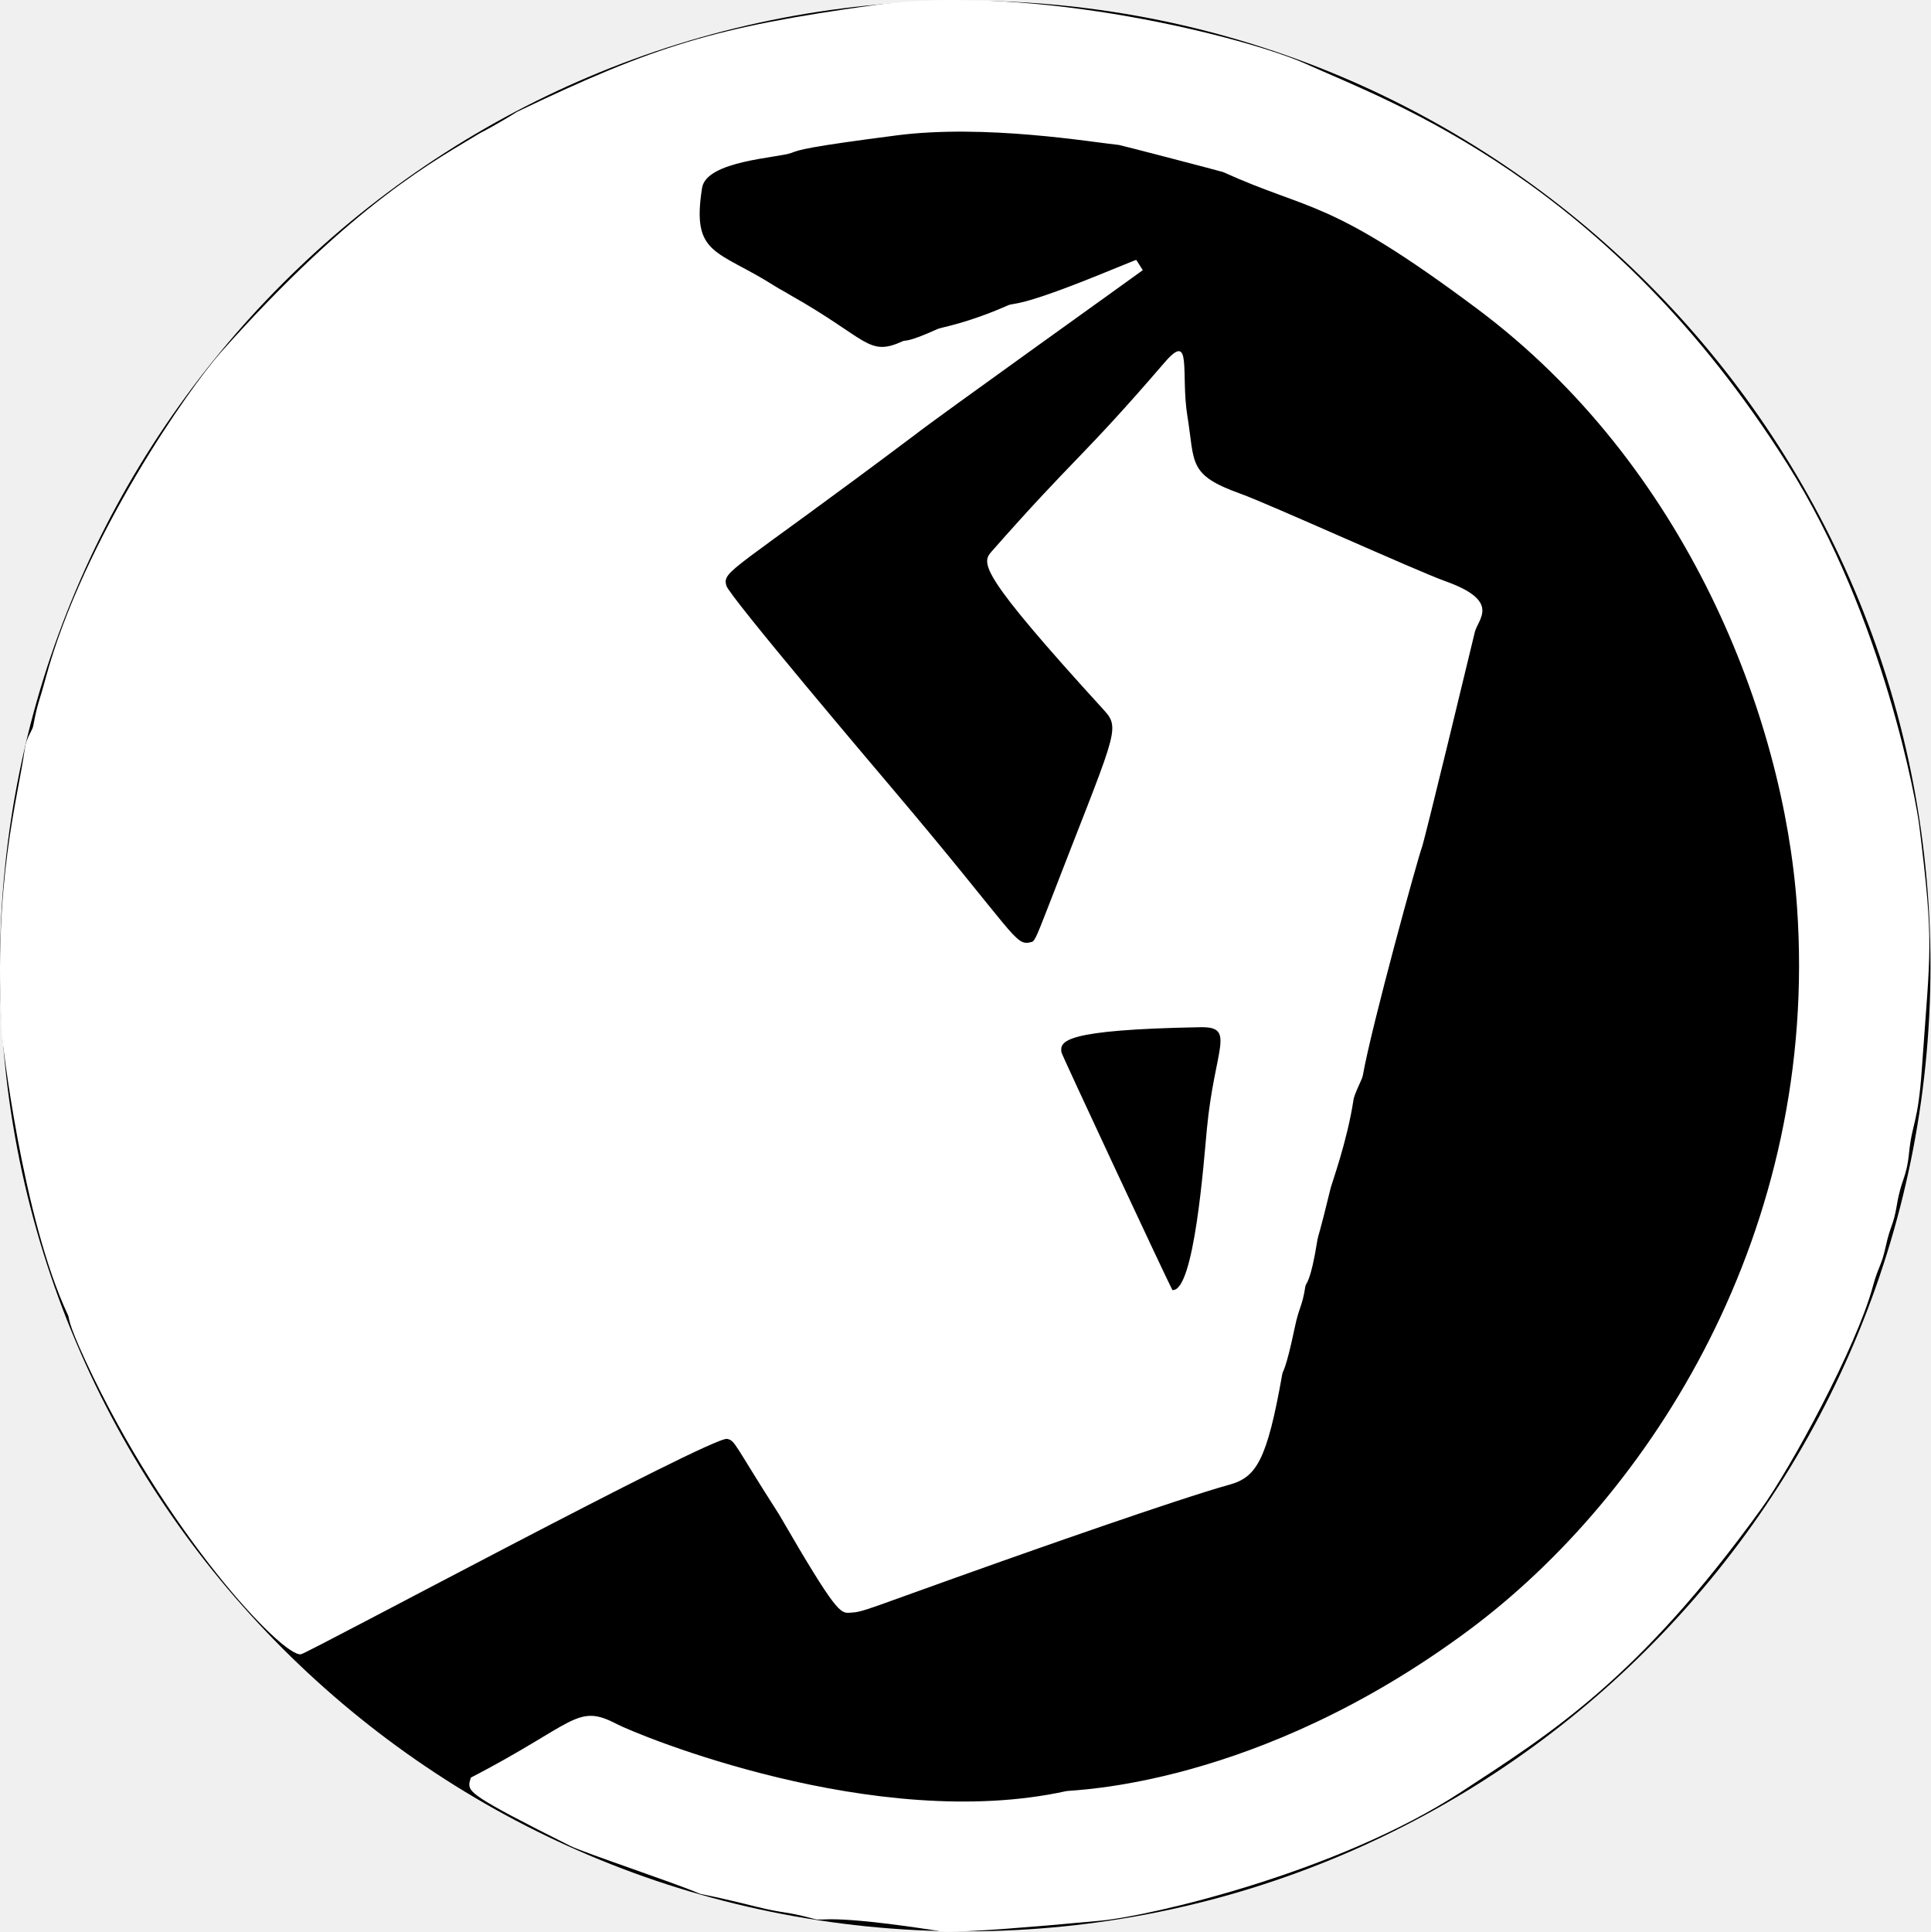
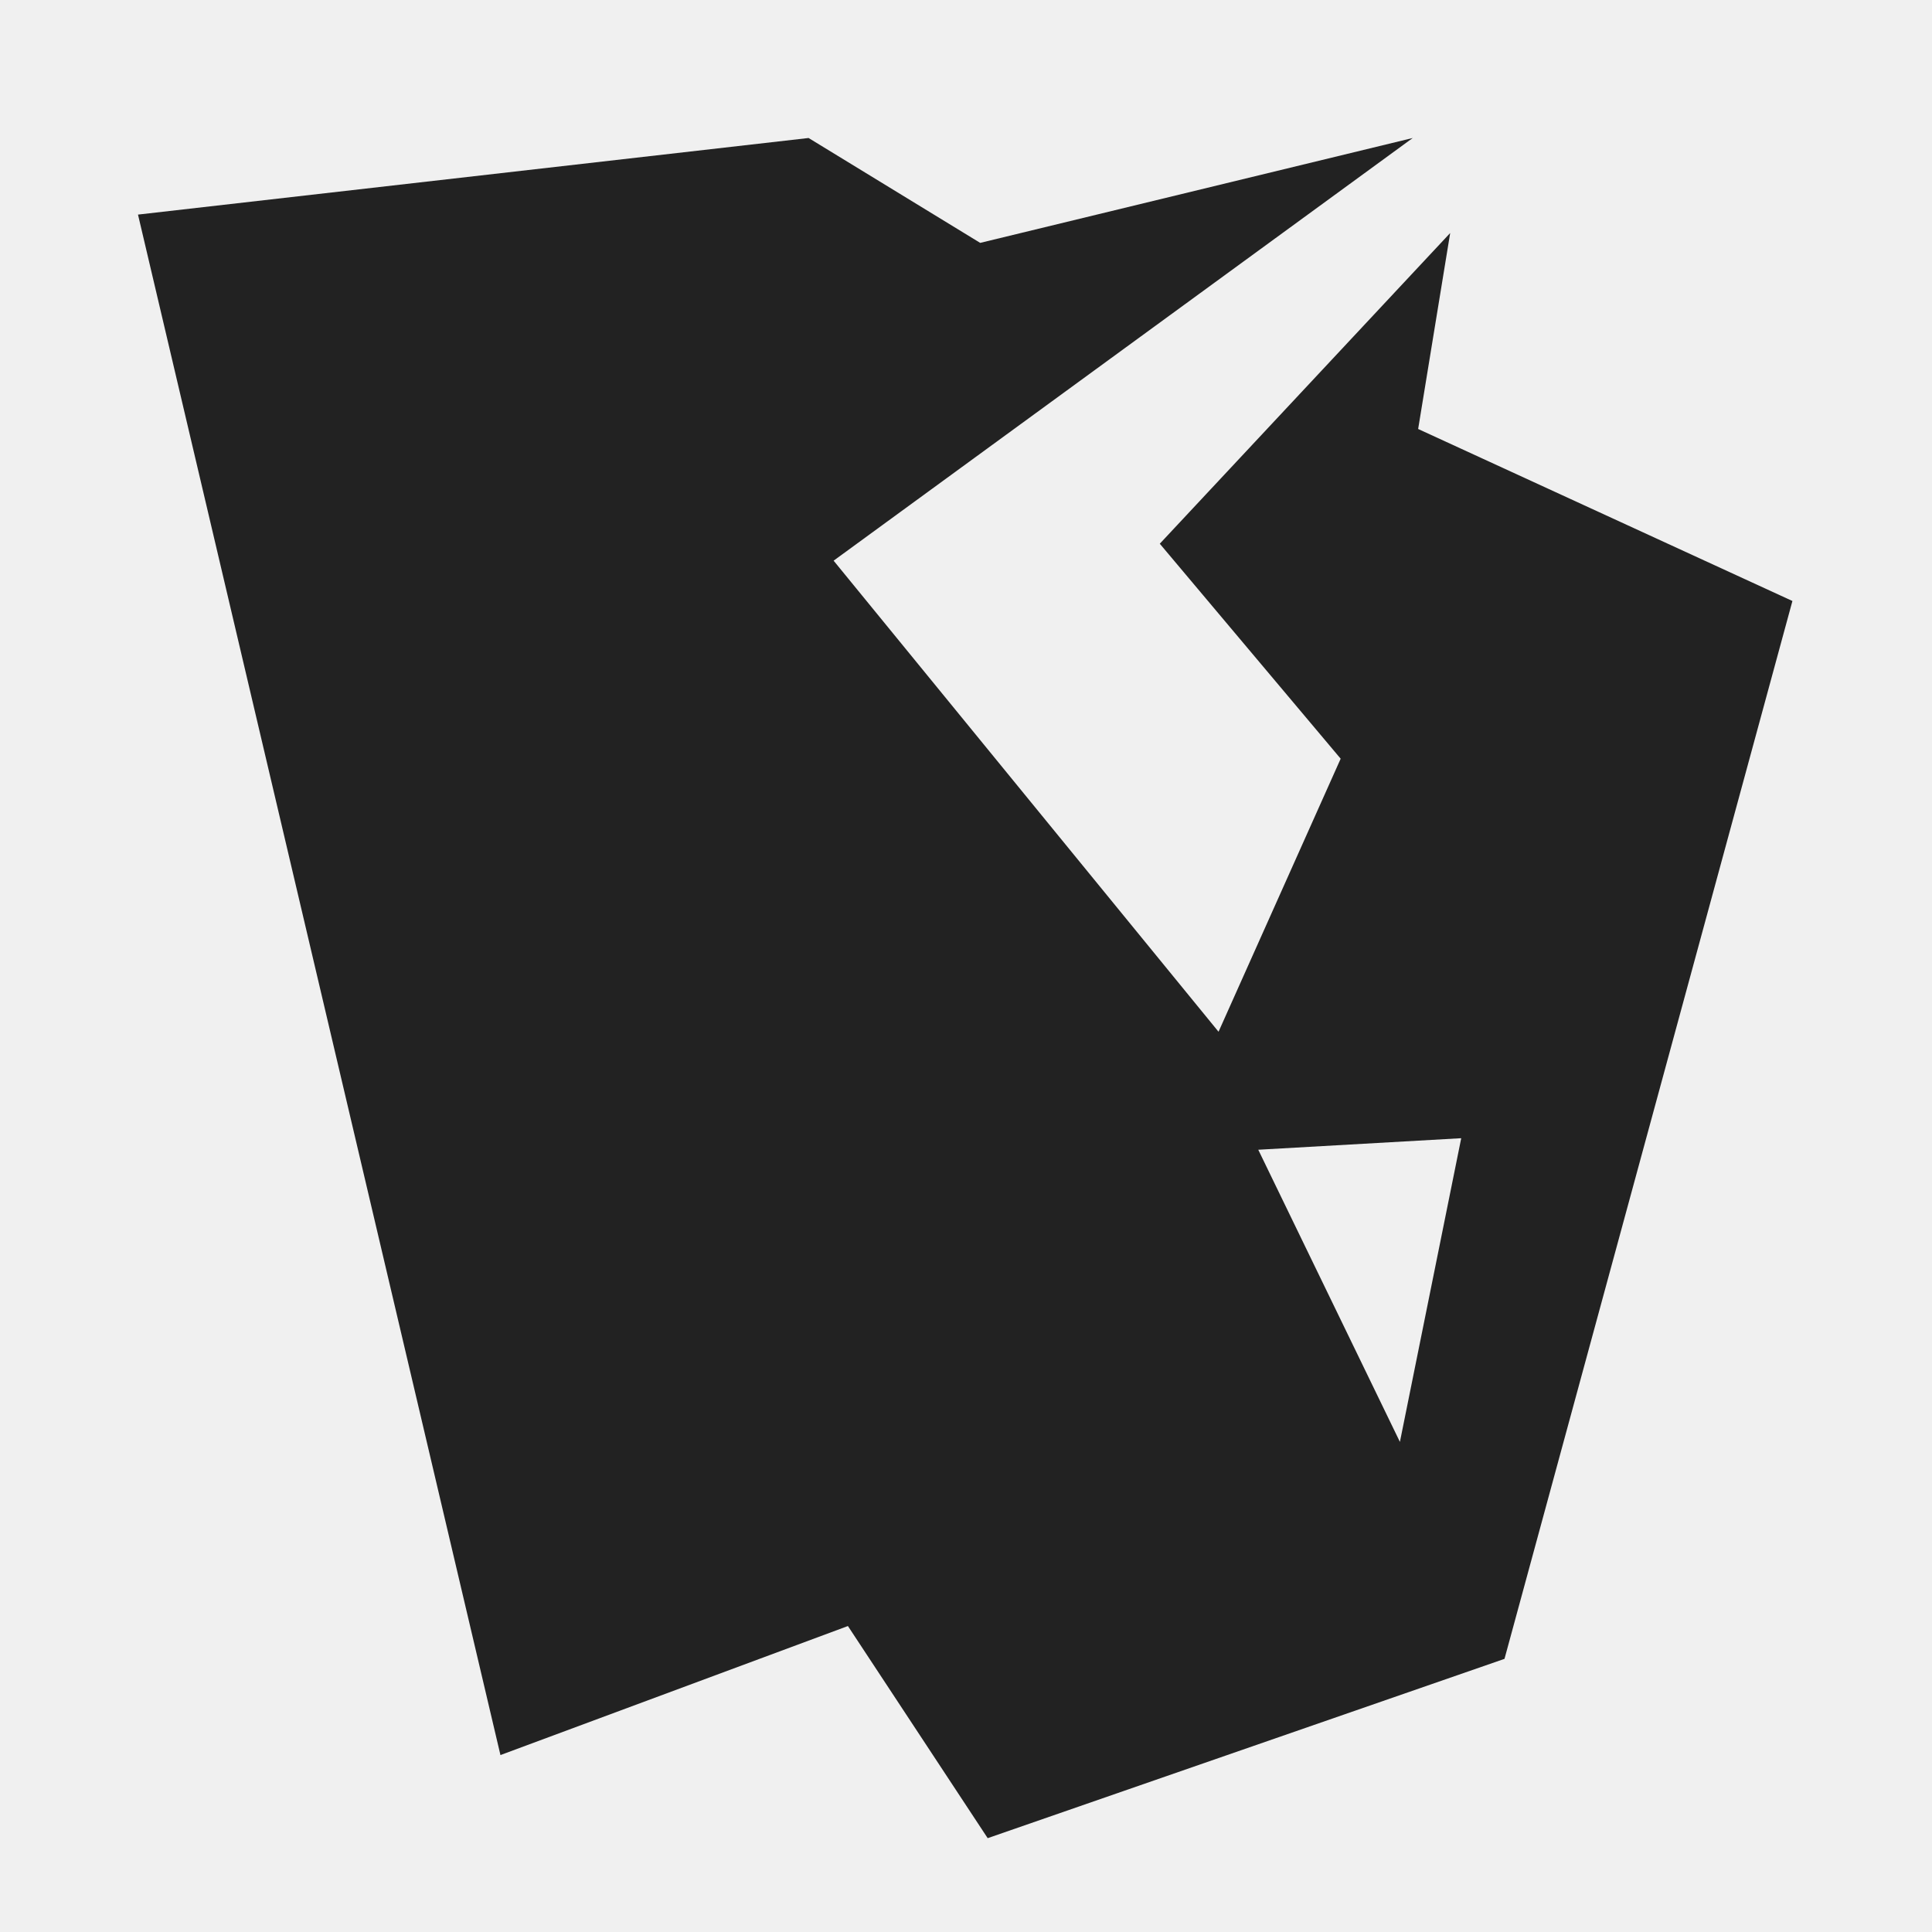
- <svg xmlns="http://www.w3.org/2000/svg" width="100%" height="100%" viewBox="0 0 1497 1498" style="fill-rule:evenodd;clip-rule:evenodd;stroke-linejoin:round;stroke-miterlimit:2;">
-   <circle cx="748.5" cy="749" r="748.5" fill="#000" />
-   <path d="M400.818,86.766c107.431,-51.537 154.322,-65.759 276.269,-82.699c125.353,-17.413 291.222,25.5 335.756,45.541c67.044,30.166 234.106,89.503 373.306,310.388c75.153,119.253 100.128,263.841 102.072,279.562c11.691,94.569 8.719,94.431 2.031,189.903c-2.912,41.575 -7.444,40.784 -9.809,63.969c-2.141,20.981 -6.003,19.947 -9.484,40.791c-2.75,16.475 -5.013,15.563 -8.584,31.9c-3.541,16.184 -5.675,15.188 -10.094,31.434c-12.837,47.209 -63.491,140.409 -86.375,172.138c-95.178,131.962 -162.562,173.791 -232.684,219.594c-96.637,63.125 -242.15,96.422 -279.522,99.912c-124.638,11.647 -124.728,8.147 -126.788,7.828c-87.241,-13.413 -87.928,-7.066 -95.312,-9.1c-22.428,-6.172 -22.422,-3.912 -45.172,-9.553c-41.653,-10.325 -41.512,-9.022 -44.891,-10.503c-17.478,-7.662 -88.606,-31.266 -99.387,-36.662c-78.066,-39.075 -78.756,-41.812 -78.103,-49.166l1.066,-3.728c81.238,-42.119 81.863,-57.887 113.016,-41.634c16.653,8.691 200.6,84.7 348.791,52.066c4.812,-1.059 147.644,-2.666 311.912,-124.641c141.203,-104.847 272.291,-309.872 254.659,-561.153c-10.306,-146.881 -85.356,-342.128 -248.262,-463.728c-115.725,-86.381 -128.181,-74.725 -196.728,-105.803c-0.866,-0.394 -79.225,-20.859 -80.762,-21.016c-20.728,-2.103 -103.681,-16.319 -172.422,-7.441c-69.694,9 -75.388,11.194 -81.559,13.569c-10.259,3.95 -65.969,5.987 -69.328,27.163c-8.391,52.844 11.609,47.631 56.509,76.175c3.9,2.478 8.075,4.5 11.975,6.978c60.544,34.159 60.084,48.078 87.263,35.65c2.081,-0.953 2.906,1.478 27.009,-9.453c2.809,-1.275 22.822,-4.288 54.306,-18.231c5.55,-2.459 7.088,2.166 71.95,-24.159c25.672,-10.419 25.531,-10.422 27.675,-11.144l5.059,7.956c-0.734,0.769 -160.731,115.069 -176.65,127.65c-142.037,106.725 -149.519,105.15 -146.272,117c2.234,8.147 116.137,142.497 126.475,154.688c99.259,117.075 97.016,125.037 109.925,121.647c2.362,-0.622 2.884,-0.756 13.222,-27.537c51.522,-133.487 56.713,-137.487 43.459,-152c-97.45,-106.725 -95.406,-114.203 -87.412,-123.272c65.834,-74.713 69.231,-71.181 134.081,-146.497c21.85,-25.378 12.384,8.434 17.772,41.519c5.925,36.381 0.062,45.478 41.175,60.147c21.153,7.547 136.975,60.041 158.697,67.766c43.725,15.553 25.456,29.347 23,39.553c-3.231,13.409 -39.066,162.194 -41.194,167.431c-2.5,6.153 -38.709,137.134 -45.703,176.6c-0.484,2.725 -6.45,13.763 -7.169,18.519c-4.831,31.941 -16.872,64.984 -17.625,68.091c-9.044,37.353 -9.809,37.122 -10.331,40.419c-5.441,34.309 -8.909,33.2 -9.369,36.153c-2.528,16.322 -4.775,15.459 -8.225,31.938c-7.091,33.875 -9.156,33.109 -9.675,36.047c-11.841,67.016 -20.094,80.05 -40.938,85.819c-40.628,11.244 -162.409,54.375 -176.447,59.347c-107.153,37.95 -106.769,39.347 -117.894,39.962c-7.494,0.412 -10.434,0.575 -54.872,-76.091c-35.391,-55.2 -33.919,-57.287 -40.347,-58.706c-11.303,-2.494 -324.934,166.05 -330.459,166.988c-14.384,2.441 -105.528,-95.075 -166.725,-226.784c-15.138,-32.575 -12.597,-33.288 -13.912,-36.088c-35.719,-75.922 -51.219,-215.391 -51.316,-217.091c-6.806,-120.403 12.309,-182.256 17.791,-222.231c1.178,-8.591 5.819,-13.794 6.541,-17.666c3.419,-18.316 4.422,-17.712 9.356,-36.044c29.553,-109.8 112.684,-227.184 135.837,-253.228c104.5,-117.544 168.594,-150.244 201.584,-170.484c0.136,0.135 15.982,-8.447 28.254,-16.258l0.008,-0.005Zm508.313,913.496c16.984,1.594 24.338,-99.57 26.769,-125.073c6.006,-63.009 22.85,-79.222 -5.128,-78.725c-106.347,1.888 -108.978,10.828 -107.669,19.484c0.309,2.041 81.294,175.389 86.028,184.314Z" fill="#fff" />
+ <svg xmlns="http://www.w3.org/2000/svg" viewBox="-14 -14 196 196">
+   <style>
+     path { fill: #222222; }
+     @media (prefers-color-scheme: dark) { path { fill: #ffffff; } }
+   </style>
+   <path fill-rule="evenodd" d="m128.02 132.28-14.37-29.64 20.59-1.17-6.22 30.81ZM36.77 164.05l35.25-13.09 14.18 21.52 52.43-18.19 29.21-107.32-37.97-17.45 3.25-19.88-29.46 31.52 18.35 21.81-12.39 27.7-39.05-47.79L129.32 0 85.44 10.64 68.03 0 0 7.77Z" />
</svg>
